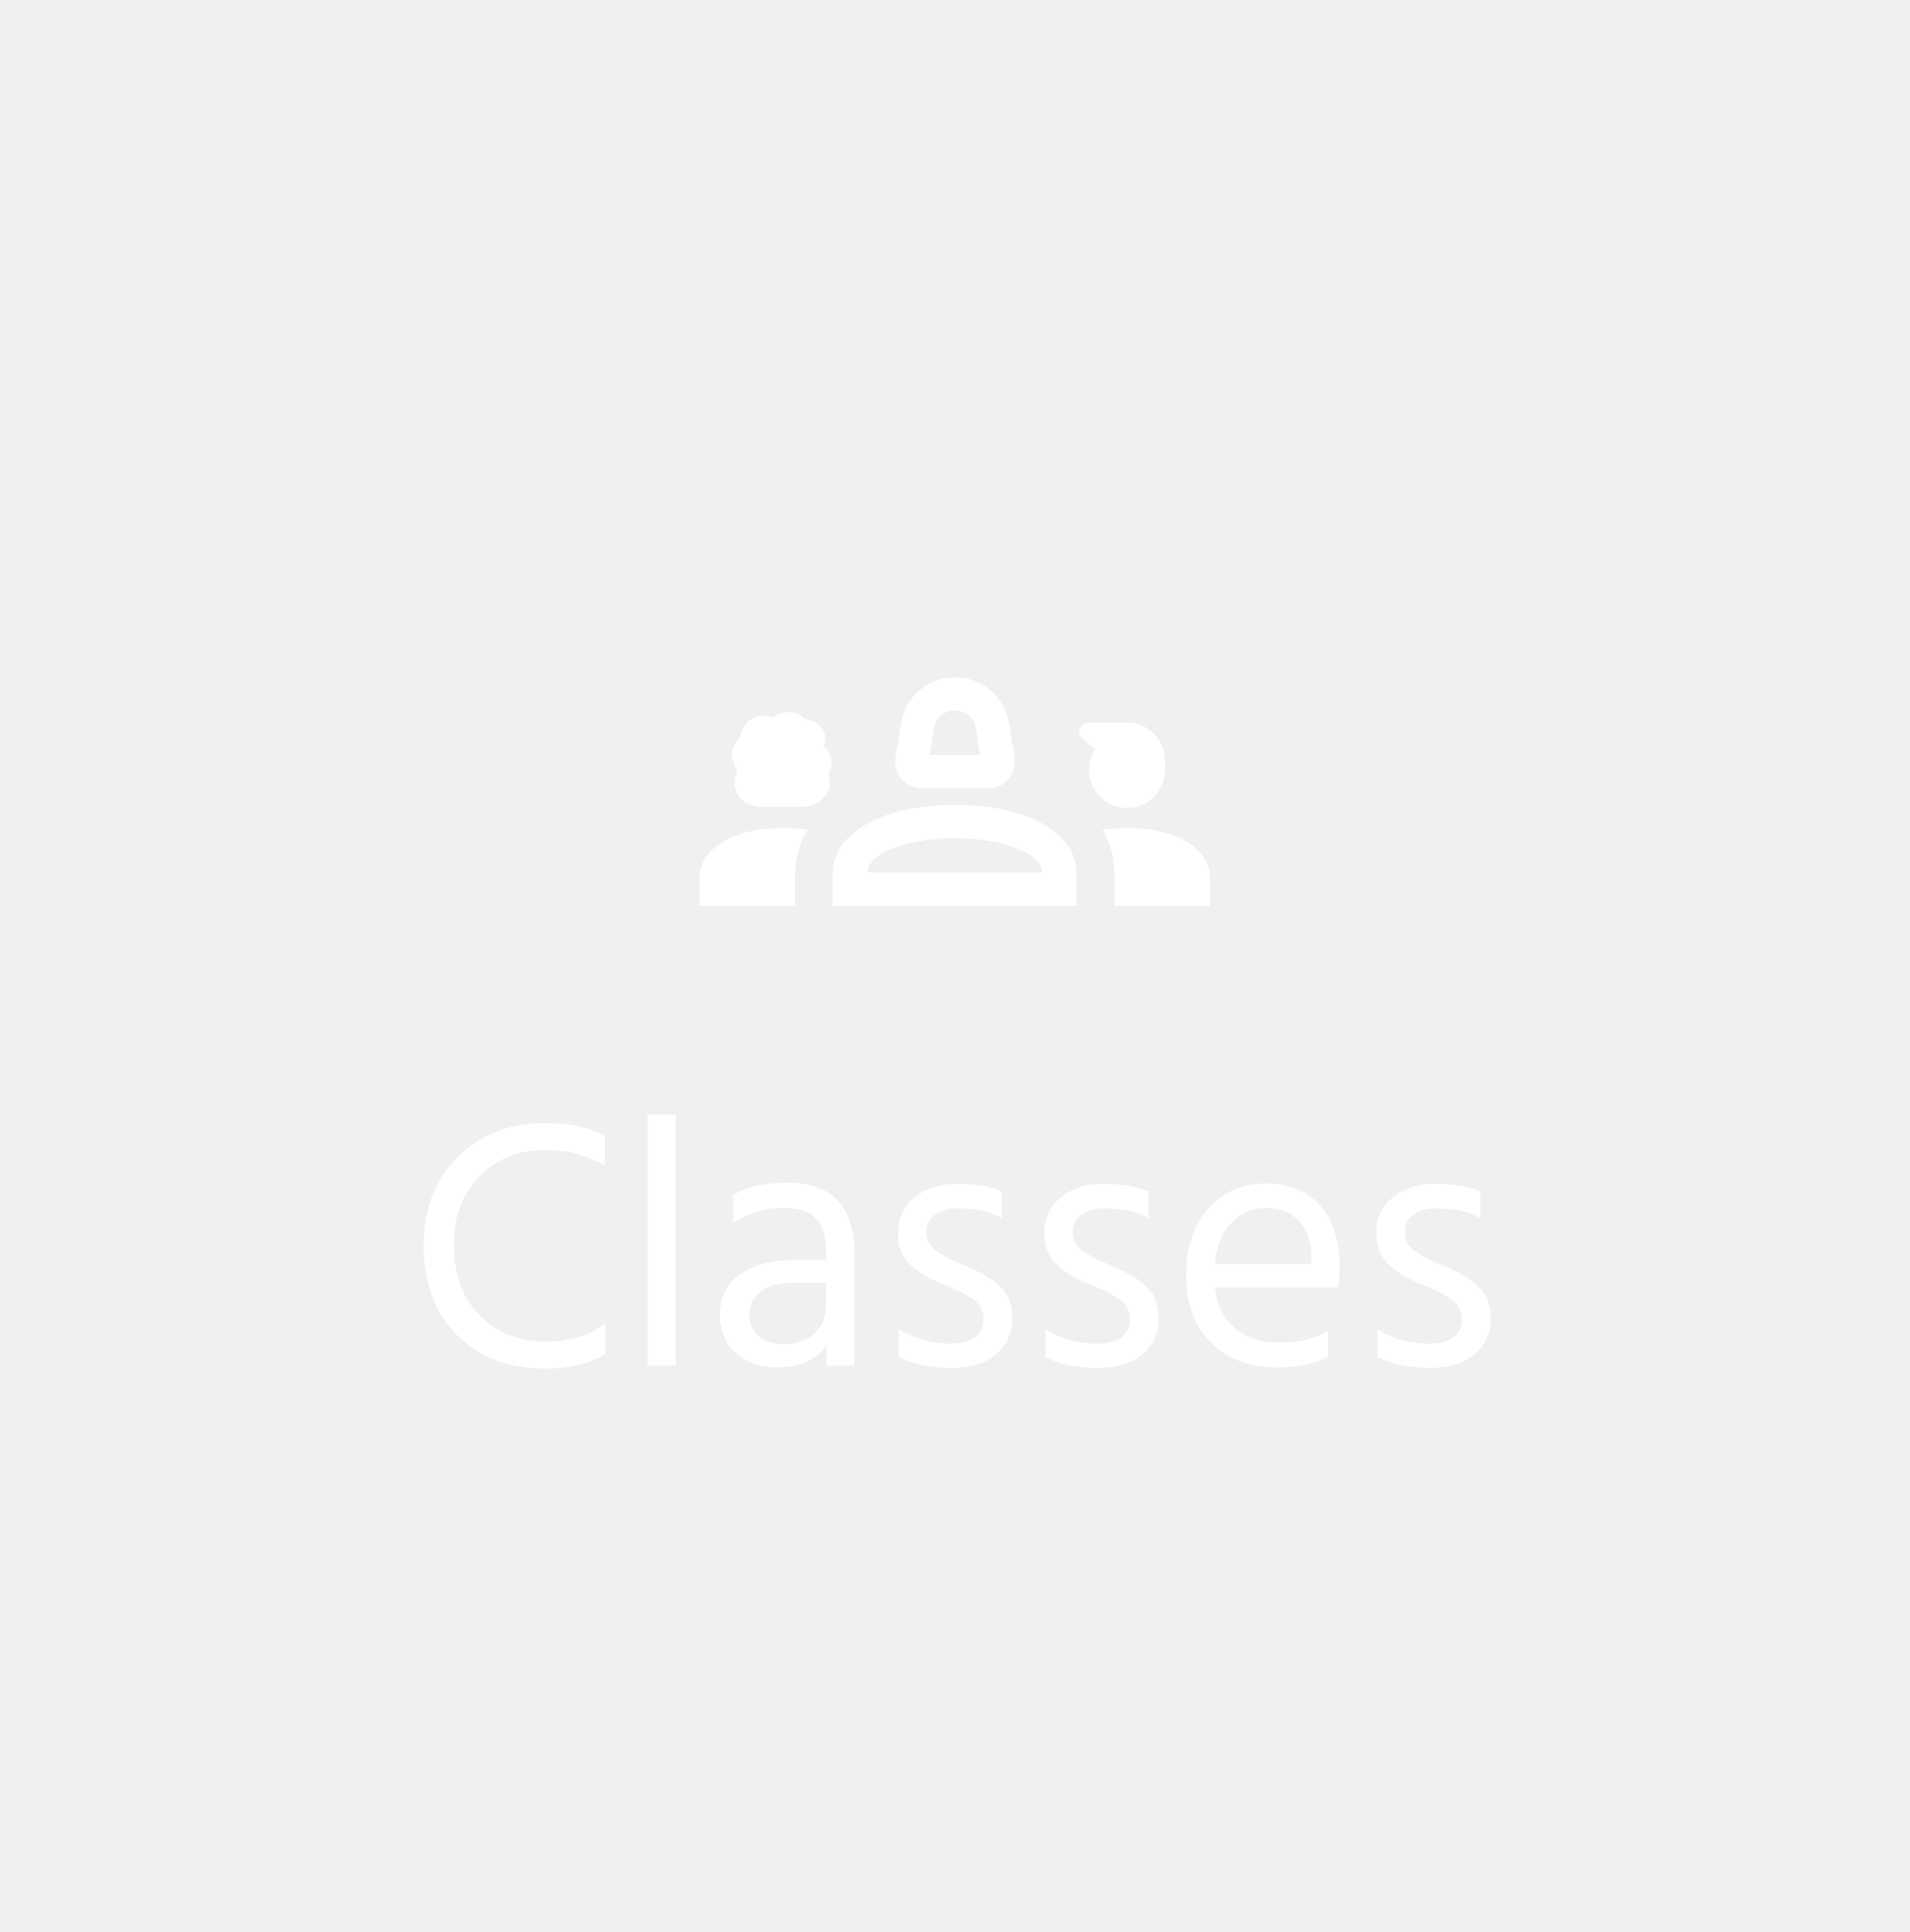
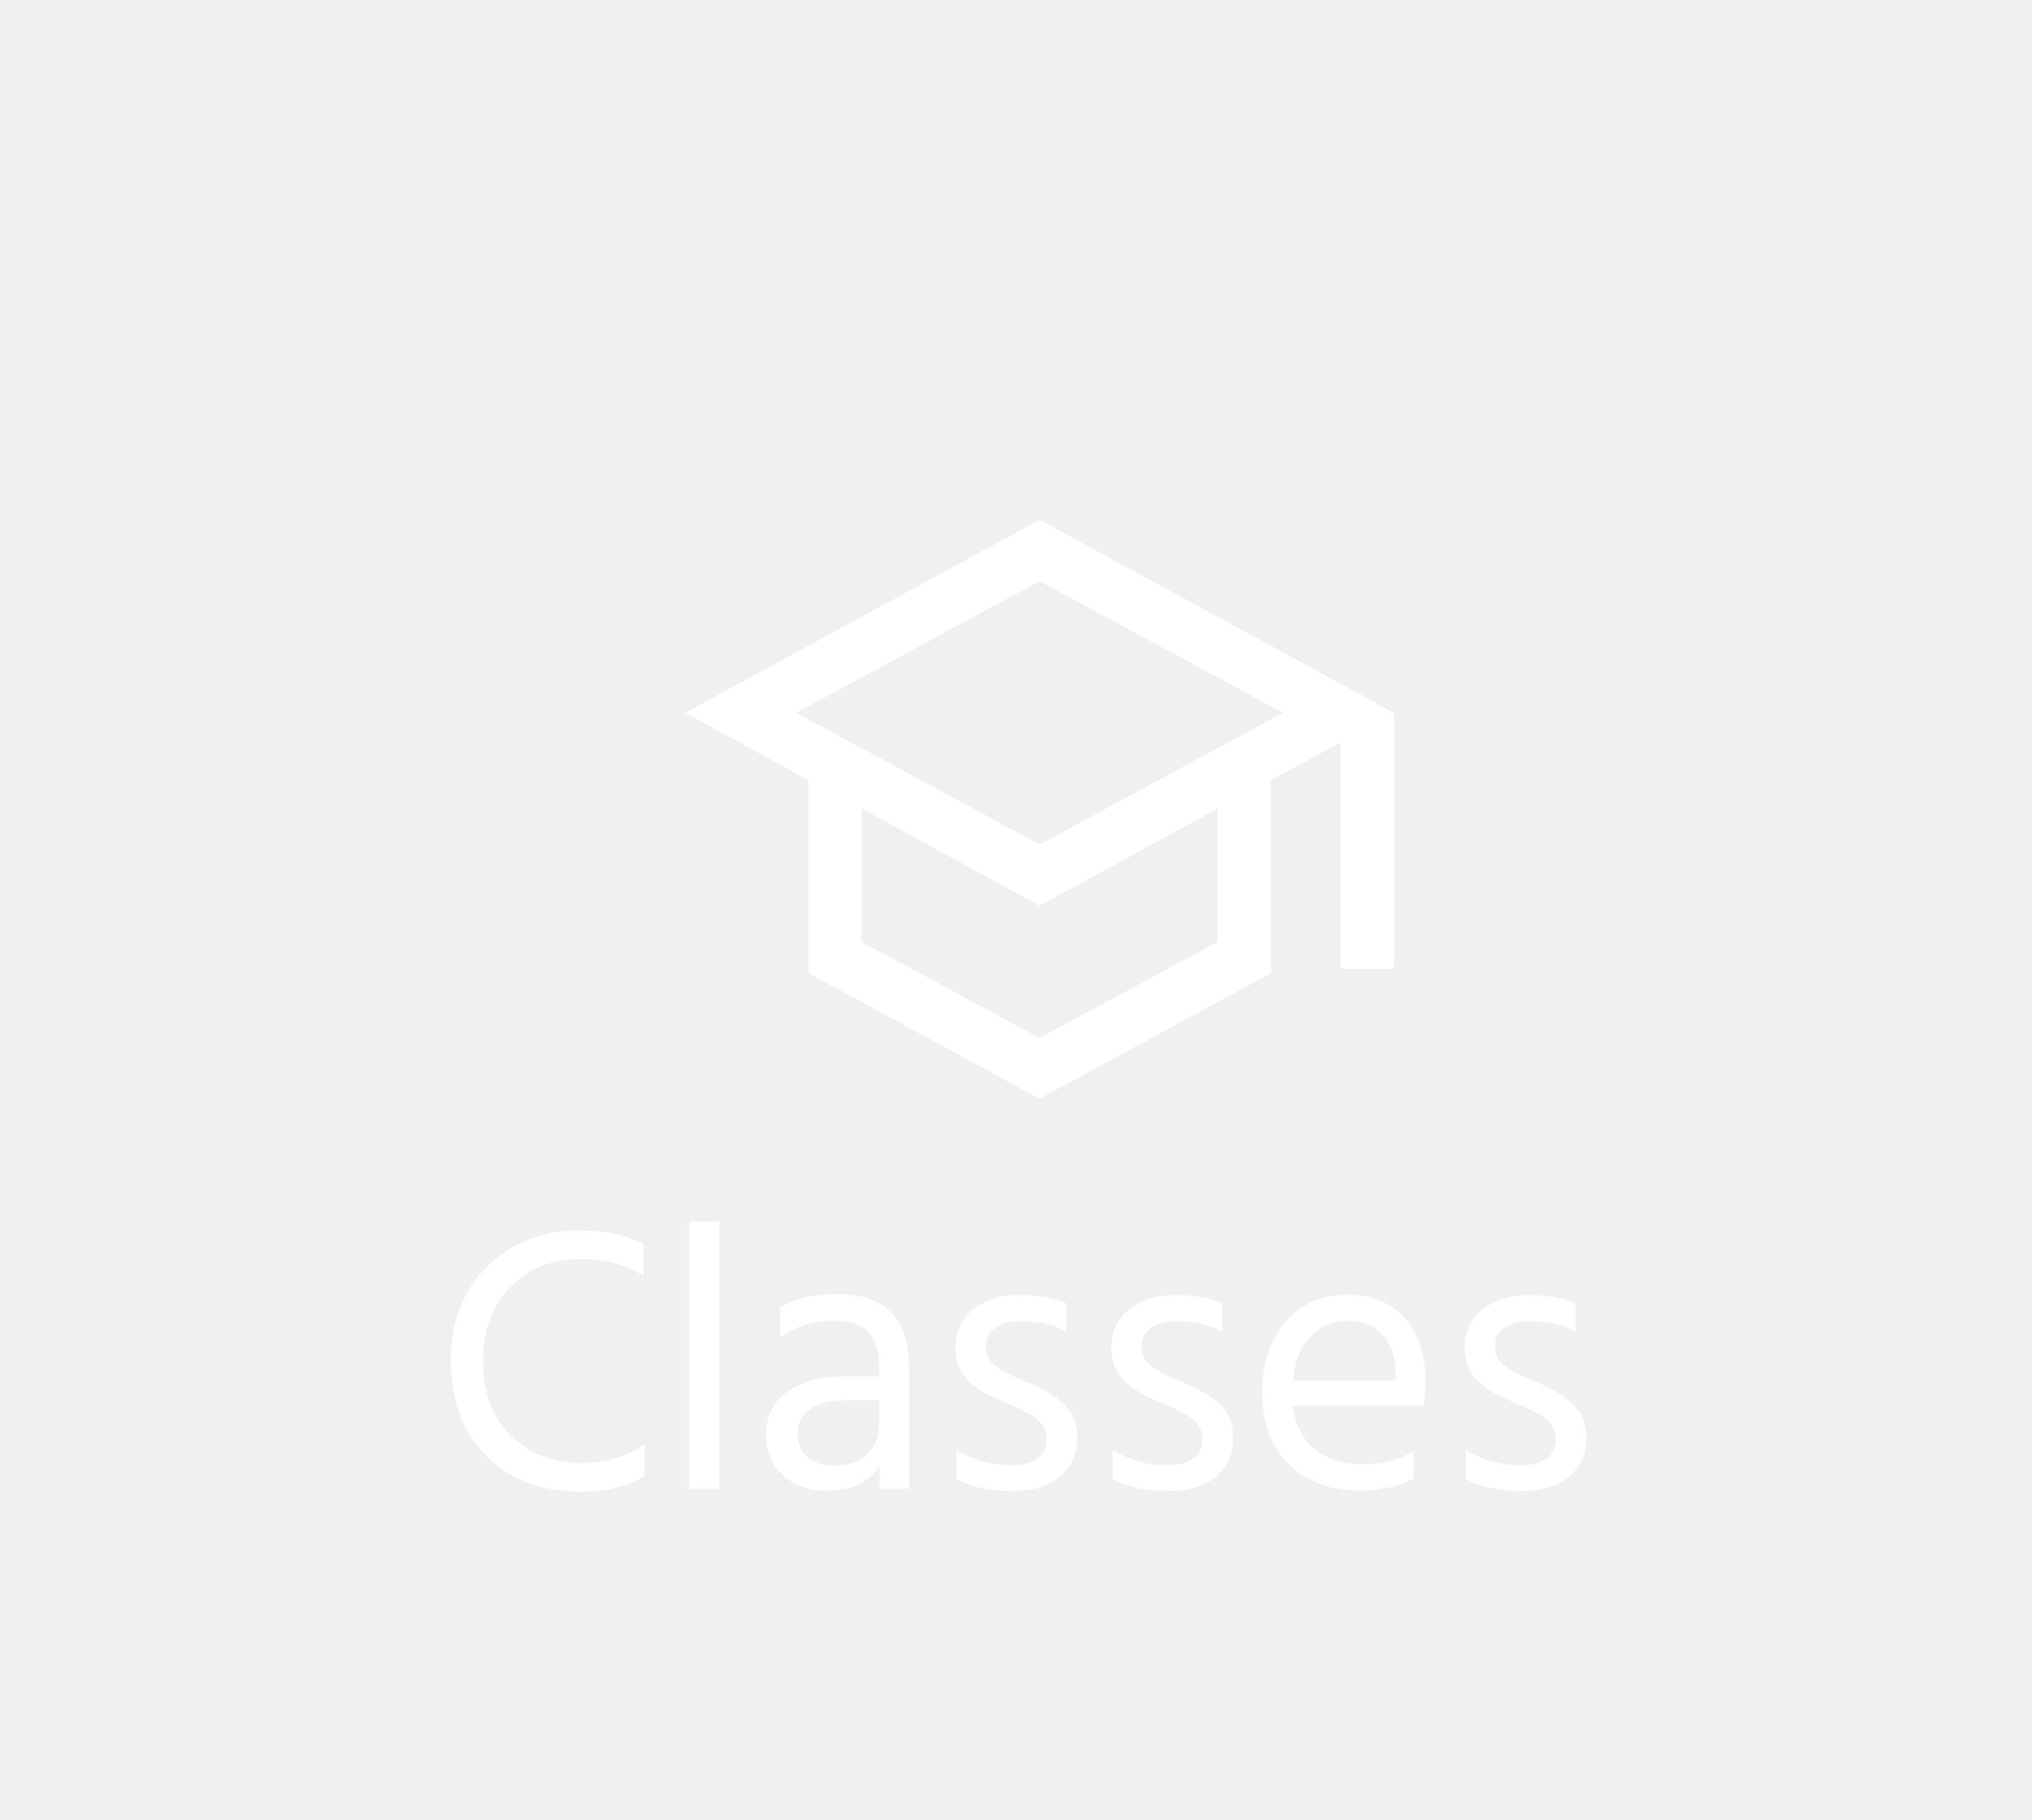
- <svg xmlns="http://www.w3.org/2000/svg" width="86" height="87" viewBox="0 0 86 87" fill="none">
-   <path d="M41.525 35.5C41.151 35.5 40.844 35.359 40.603 35.076C40.363 34.793 40.274 34.464 40.339 34.087L40.59 32.537C40.698 31.942 40.98 31.454 41.435 31.072C41.89 30.691 42.412 30.5 43.002 30.5C43.606 30.5 44.135 30.691 44.59 31.072C45.045 31.454 45.327 31.942 45.435 32.537L45.687 34.087C45.751 34.464 45.662 34.793 45.422 35.076C45.181 35.359 44.874 35.5 44.5 35.5H41.525ZM41.875 34H44.15L43.95 32.775C43.917 32.542 43.808 32.354 43.625 32.213C43.442 32.071 43.233 32 43 32C42.767 32 42.562 32.071 42.388 32.213C42.212 32.354 42.108 32.542 42.075 32.775L41.875 34ZM34.428 36.331C34.102 36.347 33.819 36.284 33.58 36.141C33.341 35.998 33.186 35.776 33.114 35.475C33.08 35.344 33.073 35.215 33.093 35.087C33.113 34.96 33.15 34.838 33.204 34.722C33.204 34.736 33.196 34.707 33.179 34.635C33.152 34.601 33.081 34.43 32.967 34.121C32.94 33.947 32.962 33.782 33.033 33.627C33.104 33.472 33.196 33.338 33.31 33.225C33.316 33.225 33.33 33.212 33.35 33.185C33.379 32.914 33.491 32.686 33.686 32.501C33.881 32.316 34.12 32.223 34.402 32.223C34.433 32.223 34.569 32.25 34.81 32.304L34.875 32.288C34.946 32.215 35.037 32.16 35.15 32.123C35.263 32.086 35.383 32.067 35.51 32.067C35.668 32.067 35.808 32.092 35.93 32.14C36.052 32.189 36.149 32.266 36.22 32.372C36.235 32.372 36.245 32.376 36.252 32.383C36.26 32.391 36.27 32.394 36.285 32.394C36.48 32.411 36.653 32.472 36.804 32.578C36.956 32.685 37.068 32.83 37.14 33.014C37.167 33.117 37.178 33.214 37.173 33.303C37.168 33.392 37.149 33.48 37.115 33.567C37.115 33.578 37.124 33.608 37.14 33.658C37.244 33.762 37.323 33.871 37.377 33.987C37.431 34.104 37.458 34.227 37.458 34.358C37.458 34.405 37.417 34.554 37.337 34.806C37.326 34.826 37.326 34.856 37.337 34.896C37.343 34.915 37.356 35.029 37.377 35.239C37.377 35.538 37.252 35.795 37.001 36.01C36.751 36.224 36.446 36.331 36.088 36.331H34.428ZM50.764 36.385C50.294 36.385 49.891 36.217 49.554 35.881C49.217 35.545 49.048 35.141 49.048 34.669C49.048 34.497 49.073 34.337 49.123 34.188C49.172 34.039 49.24 33.894 49.325 33.752L48.724 33.222C48.581 33.108 48.556 32.966 48.649 32.795C48.742 32.624 48.874 32.538 49.046 32.538H50.761C51.233 32.538 51.636 32.706 51.97 33.04C52.304 33.375 52.471 33.777 52.471 34.246V34.673C52.471 35.14 52.304 35.542 51.97 35.879C51.635 36.216 51.233 36.385 50.764 36.385ZM31.5 40.788V39.569C31.5 38.894 31.849 38.344 32.546 37.922C33.243 37.5 34.148 37.288 35.26 37.288C35.464 37.288 35.659 37.294 35.846 37.306C36.033 37.317 36.212 37.34 36.383 37.373C36.194 37.668 36.051 37.982 35.954 38.315C35.856 38.647 35.808 39.002 35.808 39.378V40.788H31.5ZM37.5 40.788V39.413C37.5 38.458 38.008 37.692 39.025 37.115C40.041 36.538 41.367 36.25 43.003 36.25C44.653 36.25 45.982 36.538 46.989 37.115C47.996 37.692 48.5 38.458 48.5 39.413V40.788H37.5ZM50.75 37.288C51.875 37.288 52.781 37.5 53.469 37.922C54.156 38.344 54.5 38.894 54.5 39.569V40.788H50.192V39.378C50.192 39.002 50.148 38.647 50.059 38.315C49.969 37.982 49.836 37.668 49.658 37.373C49.828 37.34 50.005 37.317 50.188 37.306C50.371 37.294 50.559 37.288 50.75 37.288ZM42.999 37.75C41.96 37.75 41.067 37.888 40.32 38.163C39.573 38.439 39.159 38.779 39.077 39.183V39.288H46.938V39.183C46.846 38.779 46.431 38.439 45.692 38.163C44.954 37.888 44.056 37.75 42.999 37.75Z" fill="white" />
-   <path d="M27.241 51.148V52.476C26.771 52.231 26.35 52.055 25.977 51.948C25.603 51.841 25.113 51.788 24.505 51.788C23.342 51.788 22.371 52.183 21.593 52.972C20.825 53.761 20.441 54.791 20.441 56.06C20.441 57.383 20.825 58.439 21.593 59.228C22.36 60.017 23.379 60.412 24.648 60.412C25.672 60.412 26.547 60.14 27.273 59.596V60.956C26.611 61.404 25.704 61.628 24.552 61.628C22.931 61.628 21.614 61.132 20.601 60.14C19.587 59.137 19.081 57.777 19.081 56.06C19.081 54.439 19.593 53.121 20.616 52.108C21.651 51.084 22.947 50.572 24.505 50.572C25.625 50.572 26.537 50.764 27.241 51.148ZM29.169 61.5V50.188H30.433V61.5H29.169ZM37.208 57.756H35.8C35.117 57.756 34.605 57.889 34.264 58.156C33.922 58.423 33.752 58.759 33.752 59.164C33.752 59.569 33.885 59.9 34.152 60.156C34.419 60.401 34.808 60.524 35.32 60.524C35.896 60.524 36.355 60.364 36.696 60.044C37.037 59.713 37.208 59.297 37.208 58.796V57.756ZM33.016 55.084V53.82C33.624 53.447 34.424 53.26 35.416 53.26C37.453 53.26 38.472 54.295 38.472 56.364V61.5H37.224V60.54C36.808 61.233 36.05 61.58 34.952 61.58C34.194 61.58 33.581 61.356 33.112 60.908C32.653 60.46 32.424 59.895 32.424 59.212C32.424 58.433 32.717 57.831 33.304 57.404C33.901 56.967 34.712 56.748 35.736 56.748H37.208V56.332C37.208 55.692 37.064 55.212 36.776 54.892C36.488 54.561 36.002 54.396 35.32 54.396C34.456 54.396 33.688 54.625 33.016 55.084ZM45.131 53.66V54.86C44.64 54.561 43.968 54.412 43.115 54.412C42.688 54.412 42.347 54.513 42.091 54.716C41.846 54.908 41.723 55.159 41.723 55.468C41.723 55.66 41.76 55.831 41.835 55.98C41.91 56.119 42.053 56.257 42.267 56.396C42.491 56.535 42.651 56.631 42.747 56.684C42.853 56.727 43.078 56.823 43.419 56.972C44.102 57.249 44.635 57.564 45.019 57.916C45.403 58.268 45.595 58.743 45.595 59.34C45.595 60.033 45.349 60.583 44.859 60.988C44.379 61.393 43.718 61.596 42.875 61.596C41.894 61.596 41.099 61.431 40.491 61.1V59.868C41.206 60.295 41.974 60.508 42.795 60.508C43.285 60.508 43.659 60.412 43.915 60.22C44.171 60.028 44.299 59.767 44.299 59.436C44.299 59.052 44.155 58.753 43.867 58.54C43.59 58.327 43.12 58.087 42.459 57.82C41.851 57.585 41.36 57.292 40.987 56.94C40.624 56.588 40.443 56.113 40.443 55.516C40.443 54.844 40.694 54.311 41.195 53.916C41.707 53.511 42.342 53.308 43.099 53.308C43.941 53.308 44.619 53.425 45.131 53.66ZM51.725 53.66V54.86C51.234 54.561 50.562 54.412 49.709 54.412C49.282 54.412 48.941 54.513 48.685 54.716C48.439 54.908 48.317 55.159 48.317 55.468C48.317 55.66 48.354 55.831 48.429 55.98C48.503 56.119 48.647 56.257 48.861 56.396C49.085 56.535 49.245 56.631 49.341 56.684C49.447 56.727 49.671 56.823 50.013 56.972C50.695 57.249 51.229 57.564 51.613 57.916C51.997 58.268 52.189 58.743 52.189 59.34C52.189 60.033 51.943 60.583 51.453 60.988C50.973 61.393 50.311 61.596 49.469 61.596C48.487 61.596 47.693 61.431 47.085 61.1V59.868C47.799 60.295 48.567 60.508 49.389 60.508C49.879 60.508 50.253 60.412 50.509 60.22C50.765 60.028 50.893 59.767 50.893 59.436C50.893 59.052 50.749 58.753 50.461 58.54C50.183 58.327 49.714 58.087 49.053 57.82C48.445 57.585 47.954 57.292 47.581 56.94C47.218 56.588 47.037 56.113 47.037 55.516C47.037 54.844 47.287 54.311 47.789 53.916C48.301 53.511 48.935 53.308 49.693 53.308C50.535 53.308 51.213 53.425 51.725 53.66ZM59.07 56.924V56.604C59.07 55.932 58.889 55.399 58.526 55.004C58.164 54.599 57.662 54.396 57.022 54.396C56.414 54.396 55.897 54.615 55.47 55.052C55.044 55.489 54.793 56.113 54.718 56.924H59.07ZM59.822 59.9V61.084C59.193 61.415 58.425 61.58 57.518 61.58C56.292 61.58 55.3 61.207 54.542 60.46C53.796 59.703 53.422 58.705 53.422 57.468C53.422 56.177 53.758 55.159 54.43 54.412C55.102 53.665 55.966 53.292 57.022 53.292C58.036 53.292 58.841 53.617 59.438 54.268C60.036 54.919 60.334 55.841 60.334 57.036C60.334 57.377 60.308 57.692 60.254 57.98H54.718C54.814 58.78 55.118 59.393 55.63 59.82C56.142 60.247 56.814 60.46 57.646 60.46C58.553 60.46 59.278 60.273 59.822 59.9ZM66.678 53.66V54.86C66.187 54.561 65.515 54.412 64.662 54.412C64.235 54.412 63.894 54.513 63.638 54.716C63.392 54.908 63.27 55.159 63.27 55.468C63.27 55.66 63.307 55.831 63.382 55.98C63.456 56.119 63.6 56.257 63.814 56.396C64.038 56.535 64.198 56.631 64.294 56.684C64.4 56.727 64.624 56.823 64.966 56.972C65.648 57.249 66.182 57.564 66.566 57.916C66.95 58.268 67.142 58.743 67.142 59.34C67.142 60.033 66.896 60.583 66.406 60.988C65.926 61.393 65.264 61.596 64.422 61.596C63.44 61.596 62.646 61.431 62.038 61.1V59.868C62.752 60.295 63.52 60.508 64.342 60.508C64.832 60.508 65.206 60.412 65.462 60.22C65.718 60.028 65.846 59.767 65.846 59.436C65.846 59.052 65.702 58.753 65.414 58.54C65.136 58.327 64.667 58.087 64.006 57.82C63.398 57.585 62.907 57.292 62.534 56.94C62.171 56.588 61.99 56.113 61.99 55.516C61.99 54.844 62.24 54.311 62.742 53.916C63.254 53.511 63.888 53.308 64.646 53.308C65.488 53.308 66.166 53.425 66.678 53.66Z" fill="white" />
+ <svg xmlns="http://www.w3.org/2000/svg" width="86" height="77" viewBox="0 0 86 77" fill="none">
+   <g clip-path="url(#clip0_238_2409)">
+     <mask id="mask0_238_2409" style="mask-type:alpha" maskUnits="userSpaceOnUse" x="26" y="17" width="35" height="35">
+       <rect x="26" y="17" width="35" height="35" fill="#D9D9D9" />
+     </mask>
+     <g mask="url(#mask0_238_2409)">
+       <path d="M44 46.498L34.212 41.181V33.015L29 30.166L44 22L59 30.166V40.996H56.741V31.417L53.788 33.015V41.181L44 46.498ZM44 35.737L54.3 30.166L44 24.595L33.7 30.166L44 35.737ZM44 43.927L51.529 39.861V34.22L44 38.329L36.471 34.22V39.861L44 43.927Z" fill="white" />
+     </g>
+     <path d="M27.241 52.648V53.976C26.771 53.731 26.35 53.555 25.977 53.448C25.603 53.341 25.113 53.288 24.505 53.288C23.342 53.288 22.371 53.683 21.593 54.472C20.825 55.261 20.441 56.291 20.441 57.56C20.441 58.883 20.825 59.939 21.593 60.728C22.36 61.517 23.379 61.912 24.648 61.912C25.672 61.912 26.547 61.64 27.273 61.096V62.456C26.611 62.904 25.704 63.128 24.552 63.128C22.931 63.128 21.614 62.632 20.601 61.64C19.587 60.637 19.081 59.277 19.081 57.56C19.081 55.939 19.593 54.621 20.616 53.608C21.651 52.584 22.947 52.072 24.505 52.072C25.625 52.072 26.537 52.264 27.241 52.648ZM29.169 63V51.688H30.433V63H29.169ZM37.208 59.256H35.8C35.117 59.256 34.605 59.389 34.264 59.656C33.922 59.923 33.752 60.259 33.752 60.664C33.752 61.069 33.885 61.4 34.152 61.656C34.419 61.901 34.808 62.024 35.32 62.024C35.896 62.024 36.355 61.864 36.696 61.544C37.037 61.213 37.208 60.797 37.208 60.296V59.256ZM33.016 56.584V55.32C33.624 54.947 34.424 54.76 35.416 54.76C37.453 54.76 38.472 55.795 38.472 57.864V63H37.224V62.04C36.808 62.733 36.05 63.08 34.952 63.08C34.194 63.08 33.581 62.856 33.112 62.408C32.653 61.96 32.424 61.395 32.424 60.712C32.424 59.933 32.717 59.331 33.304 58.904C33.901 58.467 34.712 58.248 35.736 58.248H37.208V57.832C37.208 57.192 37.064 56.712 36.776 56.392C36.488 56.061 36.002 55.896 35.32 55.896C34.456 55.896 33.688 56.125 33.016 56.584ZM45.131 55.16V56.36C44.64 56.061 43.968 55.912 43.115 55.912C42.688 55.912 42.347 56.013 42.091 56.216C41.846 56.408 41.723 56.659 41.723 56.968C41.723 57.16 41.76 57.331 41.835 57.48C41.91 57.619 42.053 57.757 42.267 57.896C42.491 58.035 42.651 58.131 42.747 58.184C42.853 58.227 43.078 58.323 43.419 58.472C44.102 58.749 44.635 59.064 45.019 59.416C45.403 59.768 45.595 60.243 45.595 60.84C45.595 61.533 45.349 62.083 44.859 62.488C44.379 62.893 43.718 63.096 42.875 63.096C41.894 63.096 41.099 62.931 40.491 62.6V61.368C41.206 61.795 41.974 62.008 42.795 62.008C43.285 62.008 43.659 61.912 43.915 61.72C44.171 61.528 44.299 61.267 44.299 60.936C44.299 60.552 44.155 60.253 43.867 60.04C43.59 59.827 43.12 59.587 42.459 59.32C41.851 59.085 41.36 58.792 40.987 58.44C40.624 58.088 40.443 57.613 40.443 57.016C40.443 56.344 40.694 55.811 41.195 55.416C41.707 55.011 42.342 54.808 43.099 54.808C43.941 54.808 44.619 54.925 45.131 55.16ZM51.725 55.16V56.36C51.234 56.061 50.562 55.912 49.709 55.912C49.282 55.912 48.941 56.013 48.685 56.216C48.439 56.408 48.317 56.659 48.317 56.968C48.317 57.16 48.354 57.331 48.429 57.48C48.503 57.619 48.647 57.757 48.861 57.896C49.085 58.035 49.245 58.131 49.341 58.184C49.447 58.227 49.671 58.323 50.013 58.472C50.695 58.749 51.229 59.064 51.613 59.416C51.997 59.768 52.189 60.243 52.189 60.84C52.189 61.533 51.943 62.083 51.453 62.488C50.973 62.893 50.311 63.096 49.469 63.096C48.487 63.096 47.693 62.931 47.085 62.6V61.368C47.799 61.795 48.567 62.008 49.389 62.008C49.879 62.008 50.253 61.912 50.509 61.72C50.765 61.528 50.893 61.267 50.893 60.936C50.893 60.552 50.749 60.253 50.461 60.04C50.183 59.827 49.714 59.587 49.053 59.32C48.445 59.085 47.954 58.792 47.581 58.44C47.218 58.088 47.037 57.613 47.037 57.016C47.037 56.344 47.287 55.811 47.789 55.416C48.301 55.011 48.935 54.808 49.693 54.808C50.535 54.808 51.213 54.925 51.725 55.16ZM59.07 58.424V58.104C59.07 57.432 58.889 56.899 58.526 56.504C58.164 56.099 57.662 55.896 57.022 55.896C56.414 55.896 55.897 56.115 55.47 56.552C55.044 56.989 54.793 57.613 54.718 58.424H59.07ZM59.822 61.4V62.584C59.193 62.915 58.425 63.08 57.518 63.08C56.292 63.08 55.3 62.707 54.542 61.96C53.796 61.203 53.422 60.205 53.422 58.968C53.422 57.677 53.758 56.659 54.43 55.912C55.102 55.165 55.966 54.792 57.022 54.792C58.036 54.792 58.841 55.117 59.438 55.768C60.036 56.419 60.334 57.341 60.334 58.536C60.334 58.877 60.308 59.192 60.254 59.48H54.718C54.814 60.28 55.118 60.893 55.63 61.32C56.142 61.747 56.814 61.96 57.646 61.96C58.553 61.96 59.278 61.773 59.822 61.4ZM66.678 55.16V56.36C66.187 56.061 65.515 55.912 64.662 55.912C64.235 55.912 63.894 56.013 63.638 56.216C63.392 56.408 63.27 56.659 63.27 56.968C63.27 57.16 63.307 57.331 63.382 57.48C63.456 57.619 63.6 57.757 63.814 57.896C64.038 58.035 64.198 58.131 64.294 58.184C64.4 58.227 64.624 58.323 64.966 58.472C65.648 58.749 66.182 59.064 66.566 59.416C66.95 59.768 67.142 60.243 67.142 60.84C67.142 61.533 66.896 62.083 66.406 62.488C65.926 62.893 65.264 63.096 64.422 63.096C63.44 63.096 62.646 62.931 62.038 62.6V61.368C62.752 61.795 63.52 62.008 64.342 62.008C64.832 62.008 65.206 61.912 65.462 61.72C65.718 61.528 65.846 61.267 65.846 60.936C65.846 60.552 65.702 60.253 65.414 60.04C65.136 59.827 64.667 59.587 64.006 59.32C63.398 59.085 62.907 58.792 62.534 58.44C62.171 58.088 61.99 57.613 61.99 57.016C61.99 56.344 62.24 55.811 62.742 55.416C63.254 55.011 63.888 54.808 64.646 54.808C65.488 54.808 66.166 54.925 66.678 55.16Z" fill="white" />
+   </g>
+   <defs>
+     <clipPath id="clip0_238_2409">
+       <rect width="86" height="77" fill="white" />
+     </clipPath>
+   </defs>
</svg>
